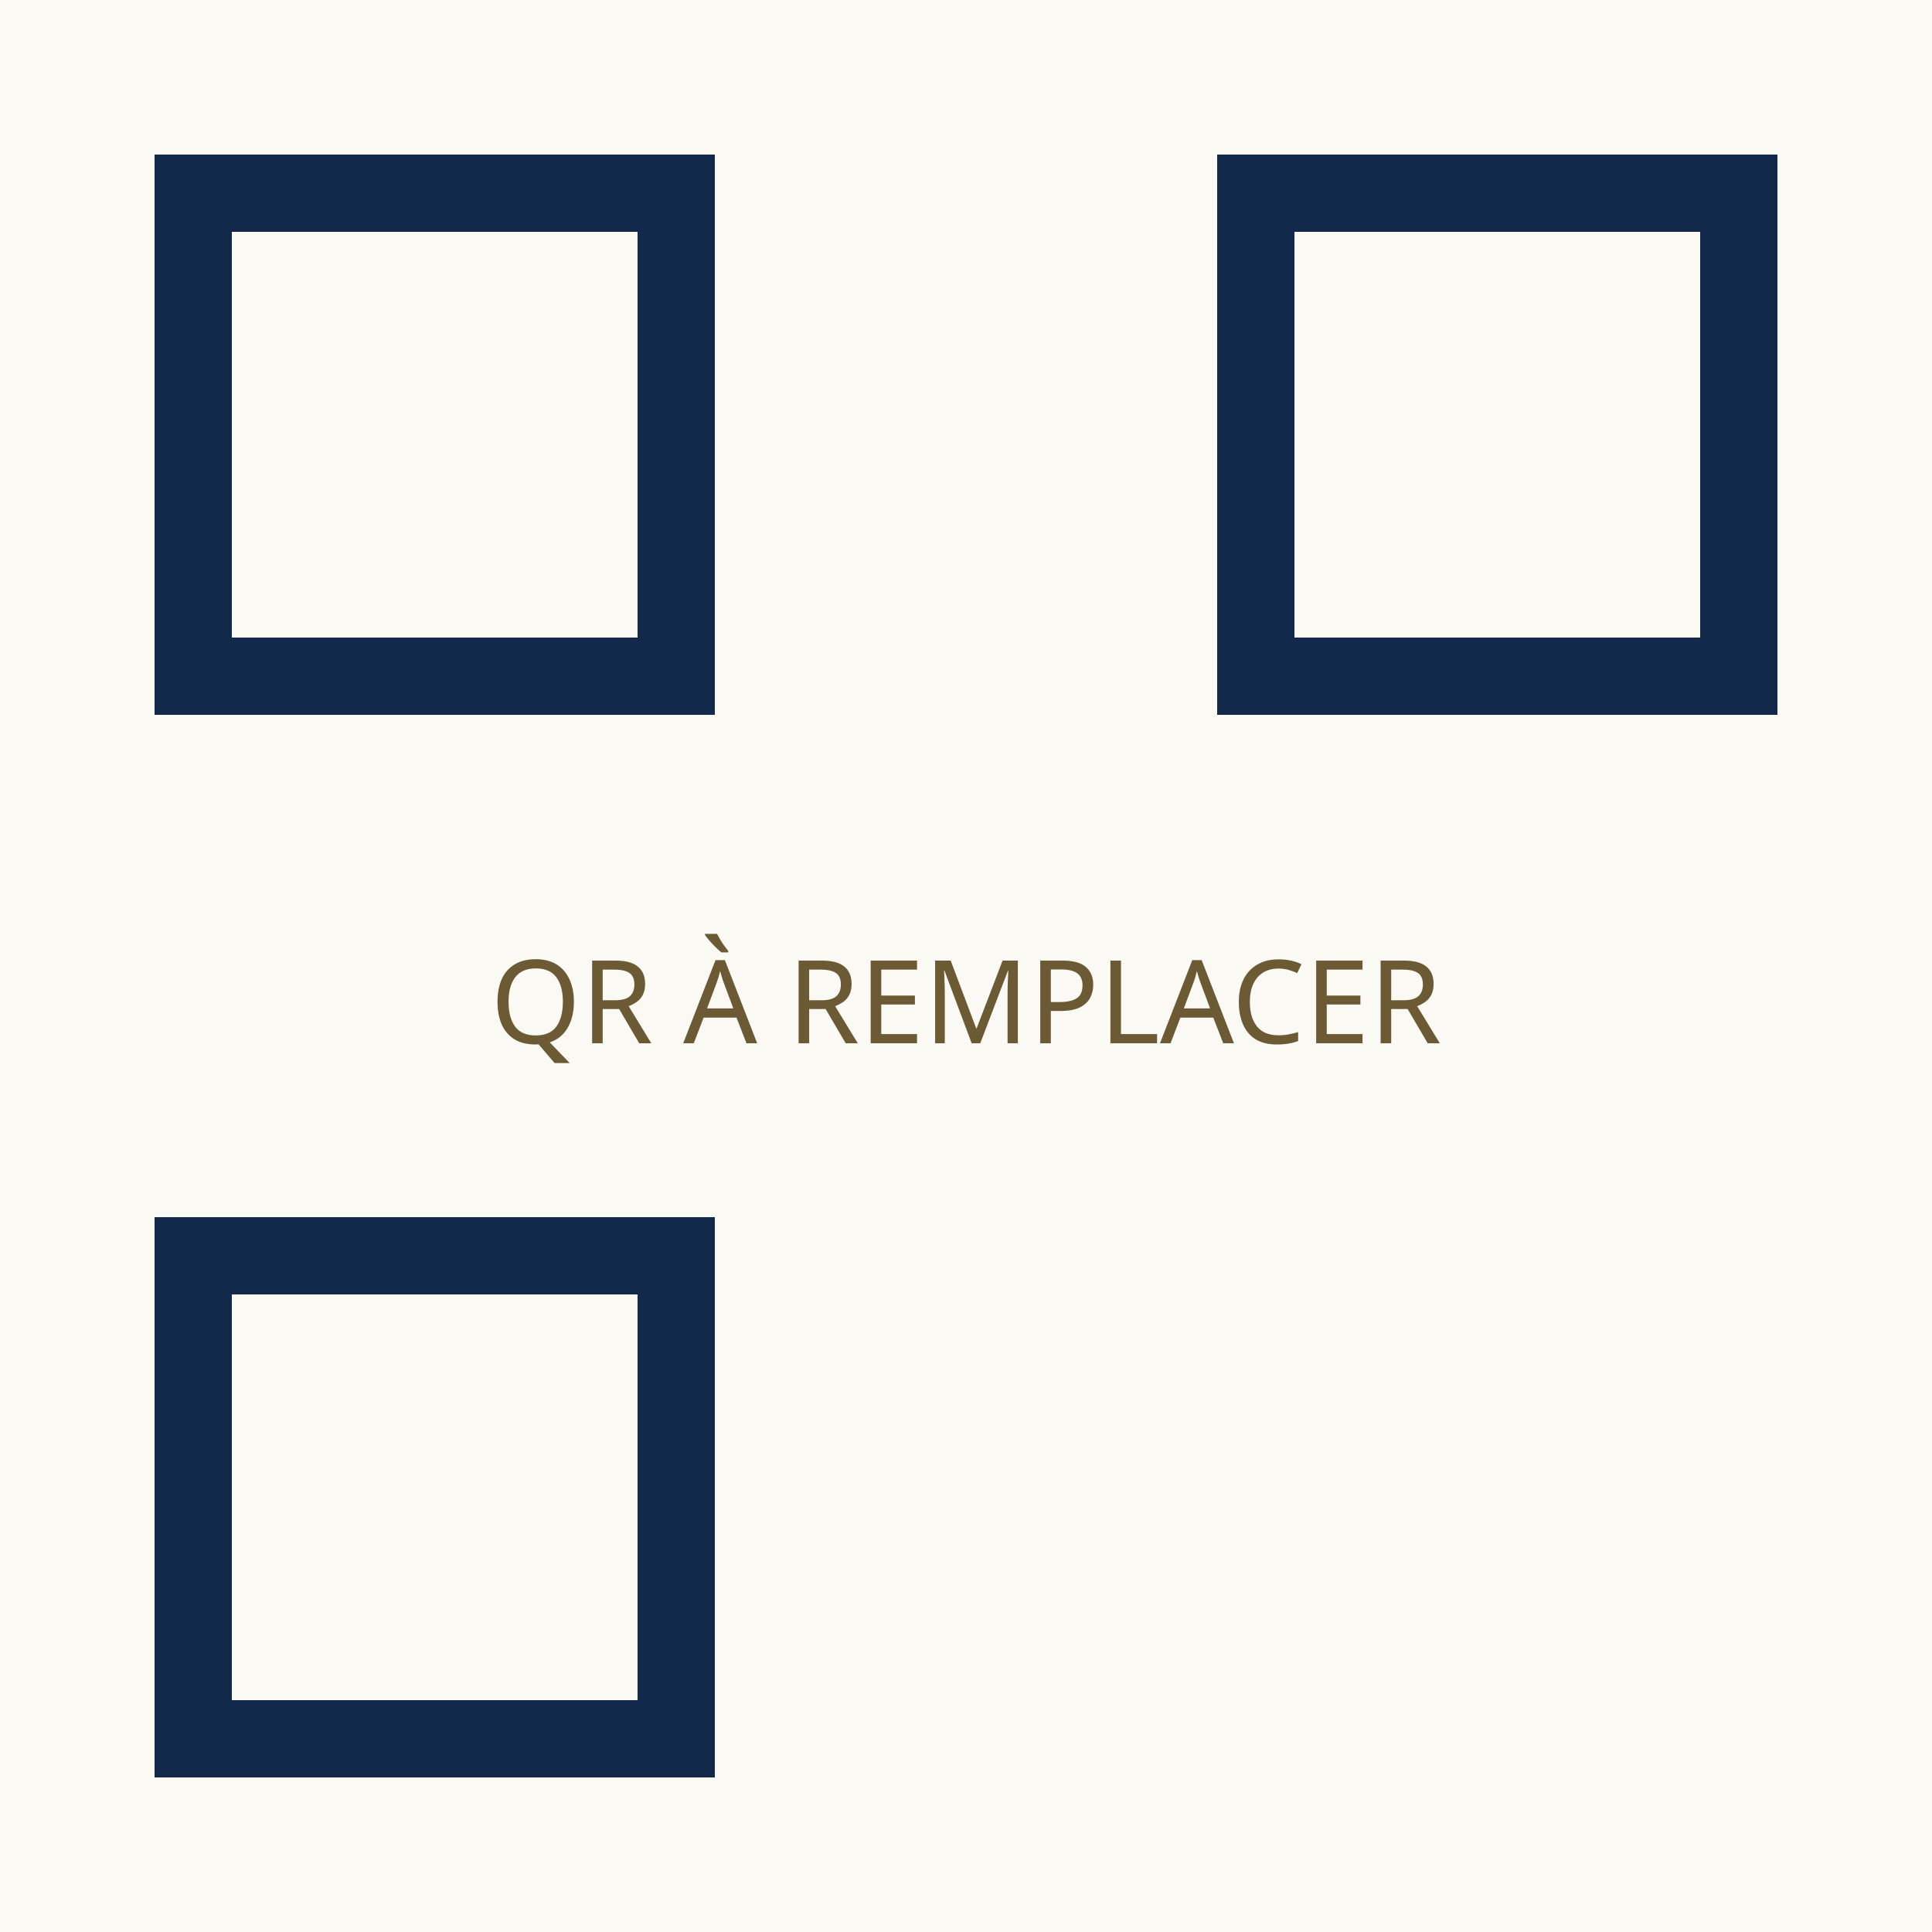
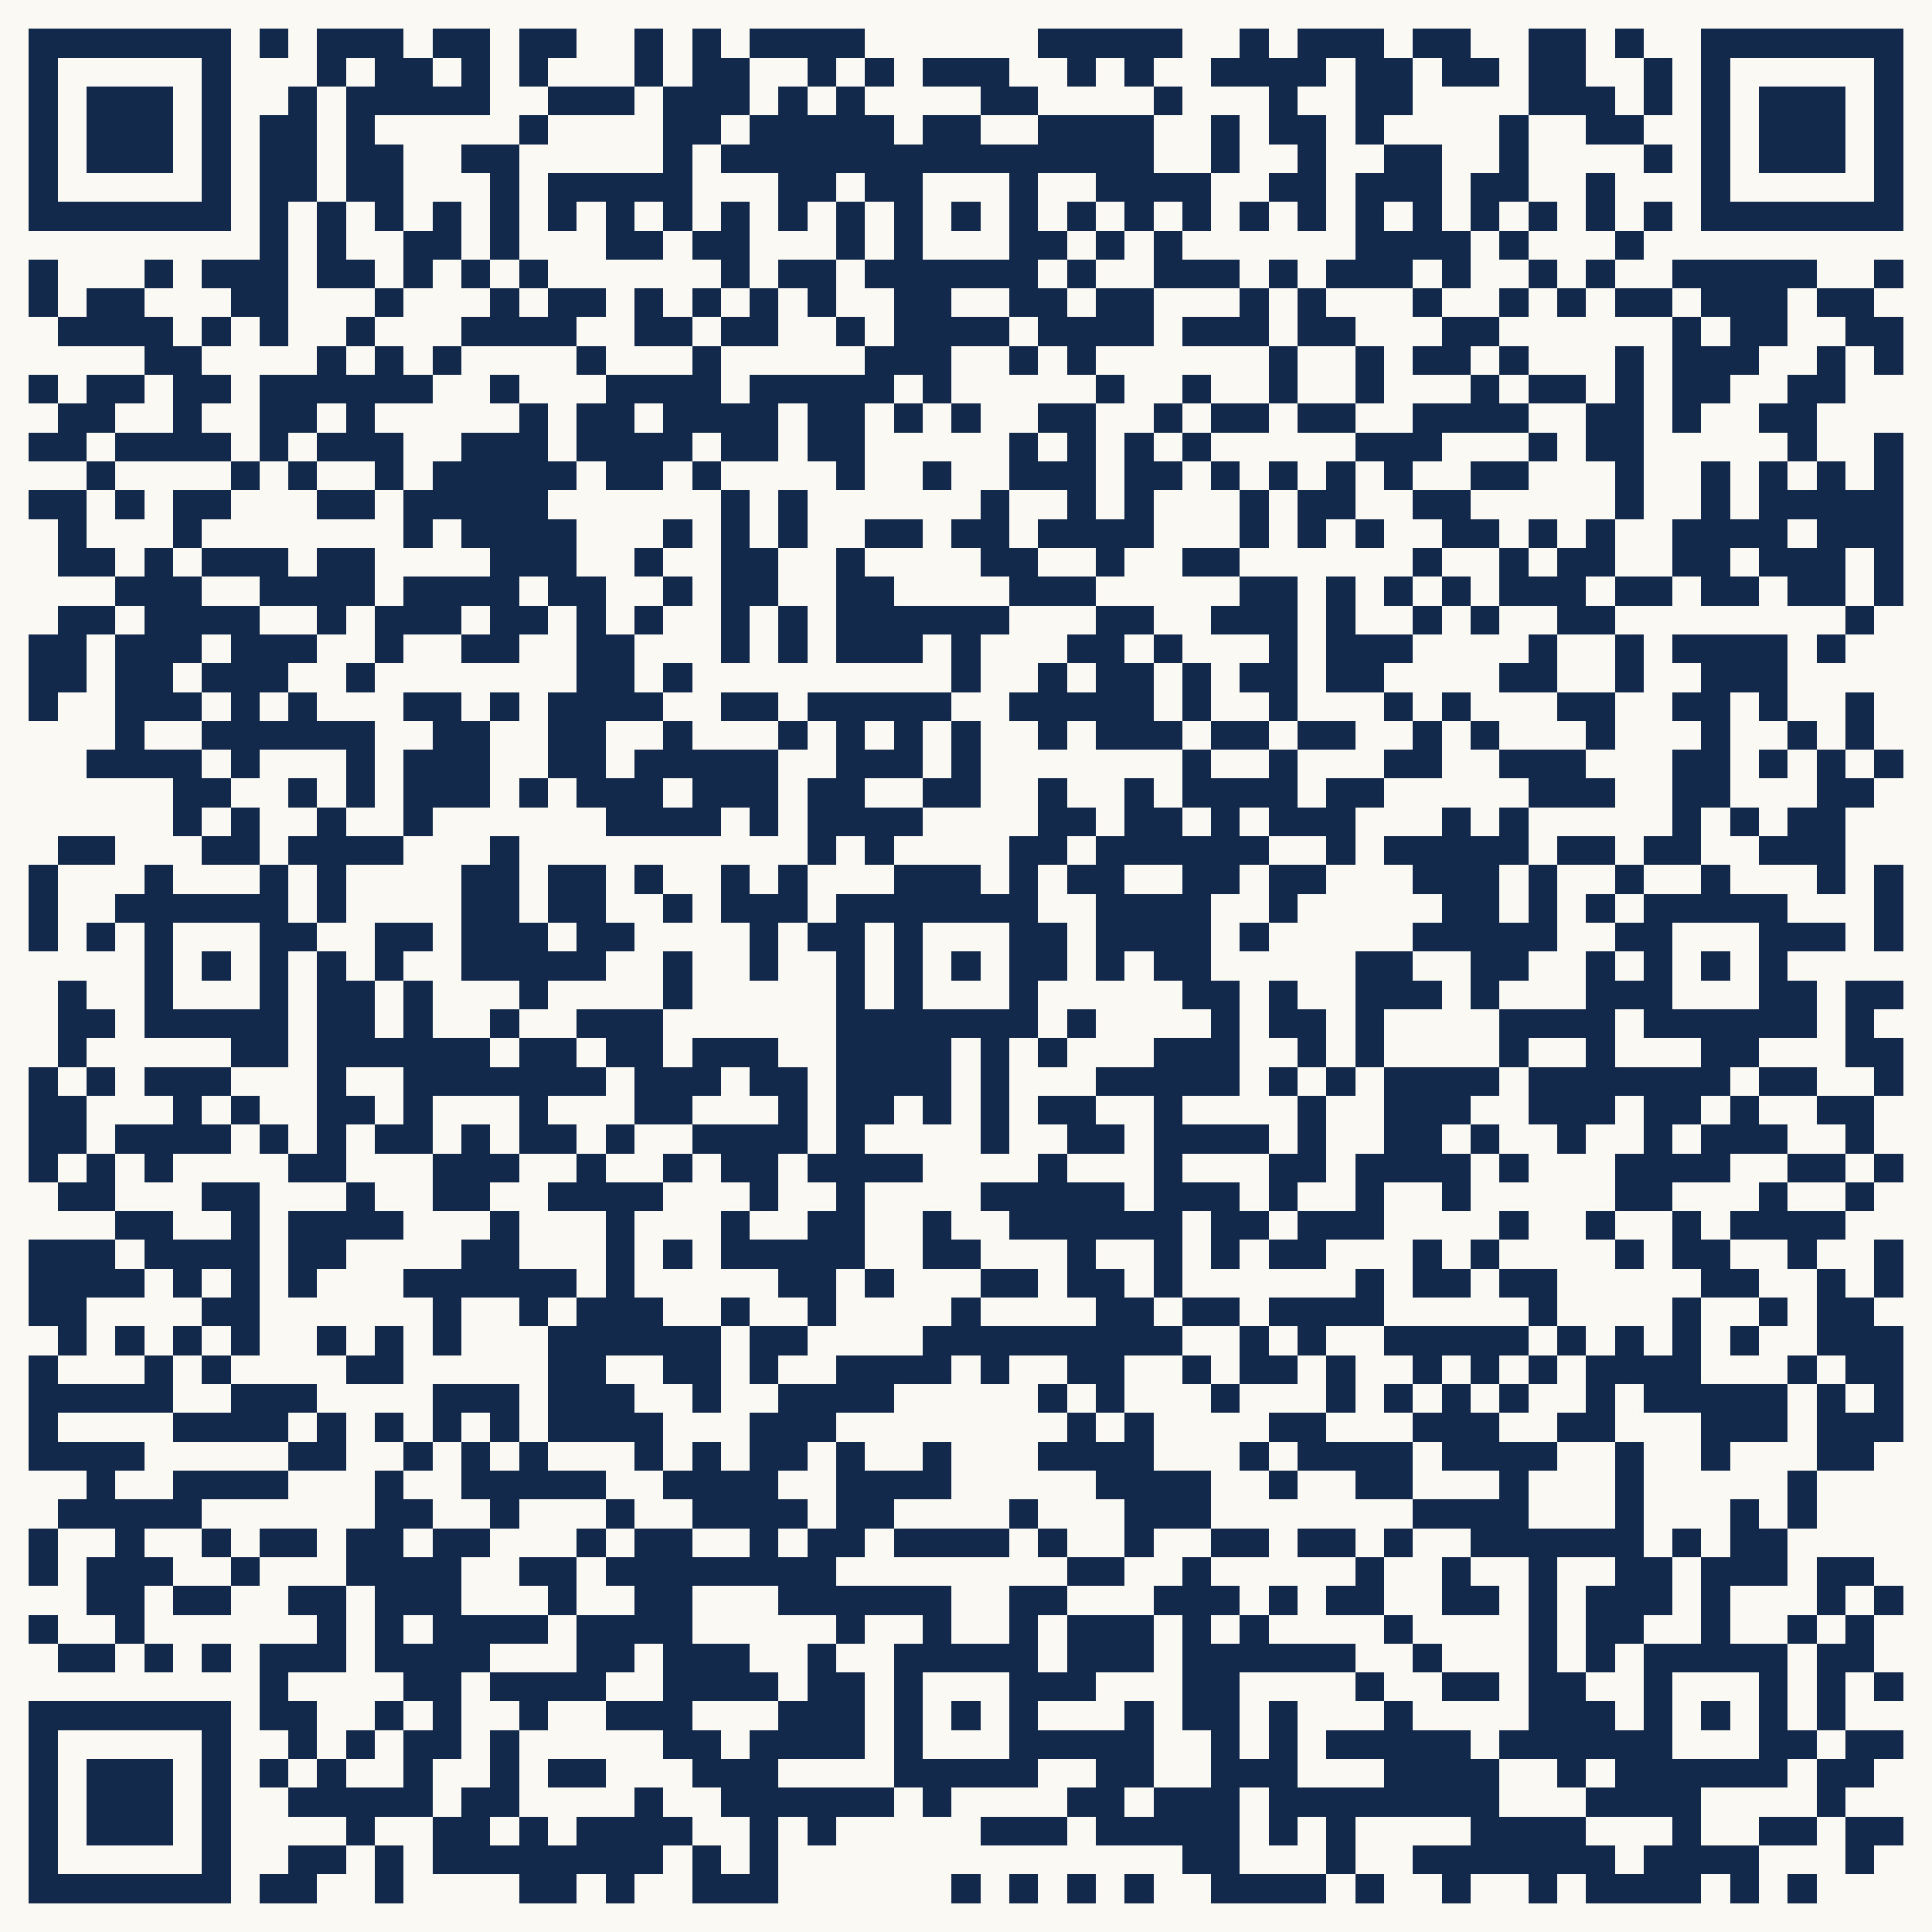
- <svg xmlns="http://www.w3.org/2000/svg" viewBox="0 0 200 200" width="200" height="200">
-   <rect width="200" height="200" fill="#FAF9F4" />
-   <rect x="20" y="20" width="50" height="50" fill="none" stroke="#13294B" stroke-width="8" />
-   <rect x="130" y="20" width="50" height="50" fill="none" stroke="#13294B" stroke-width="8" />
-   <rect x="20" y="130" width="50" height="50" fill="none" stroke="#13294B" stroke-width="8" />
-   <text x="100" y="108" text-anchor="middle" font-family="sans-serif" font-size="12" fill="#6B5A33">QR À REMPLACER</text>
+ <svg xmlns="http://www.w3.org/2000/svg" width="200" height="200" viewBox="0 0 67 67" shape-rendering="crispEdges">
+   <path fill="#FAF9F4" d="M0 0h67v67H0z" />
+   <path stroke="#13294B" d="M1 1.5h7m1 0h1m1 0h3m1 0h2m1 0h2m2 0h1m1 0h1m1 0h4m6 0h5m2 0h1m1 0h3m1 0h2m2 0h2m1 0h1m2 0h7M1 2.5h1m5 0h1m3 0h1m1 0h2m1 0h1m1 0h1m3 0h1m1 0h2m2 0h1m1 0h1m1 0h3m2 0h1m1 0h1m2 0h4m1 0h2m1 0h2m1 0h2m2 0h1m1 0h1m5 0h1M1 3.5h1m1 0h3m1 0h1m2 0h1m1 0h5m2 0h3m1 0h3m1 0h1m1 0h1m4 0h2m4 0h1m3 0h1m2 0h2m4 0h3m1 0h1m1 0h1m1 0h3m1 0h1M1 4.5h1m1 0h3m1 0h1m1 0h2m1 0h1m5 0h1m4 0h2m1 0h5m1 0h2m2 0h4m2 0h1m1 0h2m1 0h1m4 0h1m2 0h2m2 0h1m1 0h3m1 0h1M1 5.5h1m1 0h3m1 0h1m1 0h2m1 0h2m2 0h2m5 0h1m1 0h15m2 0h1m2 0h1m2 0h2m2 0h1m4 0h1m1 0h1m1 0h3m1 0h1M1 6.5h1m5 0h1m1 0h2m1 0h2m3 0h1m1 0h5m3 0h2m1 0h2m3 0h1m2 0h4m2 0h2m1 0h3m1 0h2m2 0h1m3 0h1m5 0h1M1 7.5h7m1 0h1m1 0h1m1 0h1m1 0h1m1 0h1m1 0h1m1 0h1m1 0h1m1 0h1m1 0h1m1 0h1m1 0h1m1 0h1m1 0h1m1 0h1m1 0h1m1 0h1m1 0h1m1 0h1m1 0h1m1 0h1m1 0h1m1 0h1m1 0h1m1 0h1m1 0h7M9 8.5h1m1 0h1m2 0h2m1 0h1m3 0h2m1 0h2m3 0h1m1 0h1m3 0h2m1 0h1m1 0h1m6 0h4m1 0h1m3 0h1M1 9.5h1m3 0h1m1 0h3m1 0h2m1 0h1m1 0h1m1 0h1m6 0h1m1 0h2m1 0h6m1 0h1m2 0h3m1 0h1m1 0h3m1 0h1m2 0h1m1 0h1m2 0h5m2 0h1M1 10.5h1m1 0h2m3 0h2m3 0h1m3 0h1m1 0h2m1 0h1m1 0h1m1 0h1m1 0h1m2 0h2m2 0h2m1 0h2m3 0h1m1 0h1m3 0h1m2 0h1m1 0h1m1 0h2m1 0h3m1 0h2M2 11.5h4m1 0h1m1 0h1m2 0h1m3 0h4m2 0h2m1 0h2m2 0h1m1 0h4m1 0h4m1 0h3m1 0h2m3 0h2m6 0h1m1 0h2m2 0h2M5 12.5h2m4 0h1m1 0h1m1 0h1m4 0h1m3 0h1m5 0h3m2 0h1m1 0h1m6 0h1m2 0h1m1 0h2m1 0h1m3 0h1m1 0h3m2 0h1m1 0h1M1 13.5h1m1 0h2m1 0h2m1 0h6m2 0h1m3 0h4m1 0h5m1 0h1m5 0h1m2 0h1m2 0h1m2 0h1m3 0h1m1 0h2m1 0h1m1 0h2m2 0h2M2 14.5h2m2 0h1m2 0h2m1 0h1m5 0h1m1 0h2m1 0h4m1 0h2m1 0h1m1 0h1m2 0h2m2 0h1m1 0h2m1 0h2m2 0h4m2 0h2m1 0h1m2 0h2M1 15.5h2m1 0h4m1 0h1m1 0h3m2 0h3m1 0h4m1 0h2m1 0h2m5 0h1m1 0h1m1 0h1m1 0h1m5 0h3m3 0h1m1 0h2m5 0h1m2 0h1M3 16.5h1m4 0h1m1 0h1m2 0h1m1 0h5m1 0h2m1 0h1m4 0h1m2 0h1m2 0h3m1 0h2m1 0h1m1 0h1m1 0h1m1 0h1m2 0h2m3 0h1m2 0h1m1 0h1m1 0h1m1 0h1M1 17.5h2m1 0h1m1 0h2m3 0h2m1 0h5m6 0h1m1 0h1m6 0h1m2 0h1m1 0h1m3 0h1m1 0h2m2 0h2m5 0h1m2 0h1m1 0h5M2 18.5h1m3 0h1m7 0h1m1 0h4m3 0h1m1 0h1m1 0h1m2 0h2m1 0h2m1 0h4m3 0h1m1 0h1m1 0h1m2 0h2m1 0h1m1 0h1m2 0h4m1 0h3M2 19.5h2m1 0h1m1 0h3m1 0h2m4 0h3m2 0h1m2 0h2m2 0h1m4 0h2m2 0h1m2 0h2m6 0h1m2 0h1m1 0h2m2 0h2m1 0h3m1 0h1M4 20.5h3m2 0h4m1 0h4m1 0h2m2 0h1m1 0h2m2 0h2m4 0h3m5 0h2m1 0h1m1 0h1m1 0h1m1 0h3m1 0h2m1 0h2m1 0h2m1 0h1M2 21.5h2m1 0h4m2 0h1m1 0h3m1 0h2m1 0h1m1 0h1m2 0h1m1 0h1m1 0h6m3 0h2m2 0h3m1 0h1m2 0h1m1 0h1m2 0h2m8 0h1M1 22.5h2m1 0h3m1 0h3m2 0h1m2 0h2m2 0h2m3 0h1m1 0h1m1 0h3m1 0h1m3 0h2m1 0h1m3 0h1m1 0h3m4 0h1m2 0h1m1 0h4m1 0h1M1 23.5h2m1 0h2m1 0h3m2 0h1m7 0h2m1 0h1m9 0h1m2 0h1m1 0h2m1 0h1m1 0h2m1 0h2m4 0h2m2 0h1m2 0h3M1 24.5h1m2 0h3m1 0h1m1 0h1m3 0h2m1 0h1m1 0h4m2 0h2m1 0h5m2 0h5m1 0h1m2 0h1m3 0h1m1 0h1m3 0h2m2 0h2m1 0h1m2 0h1M4 25.5h1m2 0h6m2 0h2m2 0h2m2 0h1m3 0h1m1 0h1m1 0h1m1 0h1m2 0h1m1 0h3m1 0h2m1 0h2m2 0h1m1 0h1m3 0h1m3 0h1m2 0h1m1 0h1M3 26.5h4m1 0h1m3 0h1m1 0h3m2 0h2m1 0h5m2 0h3m1 0h1m7 0h1m2 0h1m3 0h2m2 0h3m3 0h2m1 0h1m1 0h1m1 0h1M6 27.5h2m2 0h1m1 0h1m1 0h3m1 0h1m1 0h3m1 0h3m1 0h2m2 0h2m2 0h1m2 0h1m1 0h4m1 0h2m5 0h3m2 0h2m3 0h2M6 28.5h1m1 0h1m2 0h1m2 0h1m6 0h4m1 0h1m1 0h4m4 0h2m1 0h2m1 0h1m1 0h3m3 0h1m1 0h1m5 0h1m1 0h1m1 0h2M2 29.5h2m3 0h2m1 0h4m3 0h1m10 0h1m1 0h1m4 0h2m1 0h6m2 0h1m1 0h5m1 0h2m1 0h2m2 0h3M1 30.5h1m3 0h1m3 0h1m1 0h1m4 0h2m1 0h2m1 0h1m2 0h1m1 0h1m3 0h3m1 0h1m1 0h2m2 0h2m1 0h2m3 0h3m1 0h1m2 0h1m2 0h1m3 0h1m1 0h1M1 31.5h1m2 0h6m1 0h1m4 0h2m1 0h2m2 0h1m1 0h3m1 0h7m2 0h4m2 0h1m5 0h2m1 0h1m1 0h1m1 0h5m3 0h1M1 32.5h1m1 0h1m1 0h1m3 0h2m2 0h2m1 0h3m1 0h2m4 0h1m1 0h2m1 0h1m3 0h2m1 0h4m1 0h1m5 0h5m2 0h2m3 0h3m1 0h1M5 33.5h1m1 0h1m1 0h1m1 0h1m1 0h1m2 0h5m2 0h1m2 0h1m2 0h1m1 0h1m1 0h1m1 0h2m1 0h1m1 0h2m5 0h2m2 0h2m2 0h1m1 0h1m1 0h1m1 0h1M2 34.5h1m2 0h1m3 0h1m1 0h2m1 0h1m3 0h1m4 0h1m5 0h1m1 0h1m3 0h1m5 0h2m1 0h1m2 0h3m1 0h1m3 0h3m3 0h2m1 0h2M2 35.5h2m1 0h5m1 0h2m1 0h1m2 0h1m2 0h3m6 0h7m1 0h1m4 0h1m1 0h2m1 0h1m4 0h4m1 0h6m1 0h1M2 36.5h1m5 0h2m1 0h6m1 0h2m1 0h2m1 0h3m2 0h4m1 0h1m1 0h1m3 0h3m2 0h1m1 0h1m4 0h1m2 0h1m3 0h2m3 0h2M1 37.5h1m1 0h1m1 0h3m3 0h1m2 0h7m1 0h3m1 0h2m1 0h4m1 0h1m3 0h5m1 0h1m1 0h1m1 0h4m1 0h7m1 0h2m2 0h1M1 38.5h2m3 0h1m1 0h1m2 0h2m1 0h1m3 0h1m3 0h2m3 0h1m1 0h2m1 0h1m1 0h1m1 0h2m2 0h1m4 0h1m2 0h3m2 0h3m1 0h2m1 0h1m2 0h2M1 39.5h2m1 0h4m1 0h1m1 0h1m1 0h2m1 0h1m1 0h2m1 0h1m2 0h4m1 0h1m4 0h1m2 0h2m1 0h4m1 0h1m2 0h2m1 0h1m2 0h1m2 0h1m1 0h3m2 0h1M1 40.5h1m1 0h1m1 0h1m4 0h2m3 0h3m2 0h1m2 0h1m1 0h2m1 0h4m4 0h1m3 0h1m3 0h2m1 0h4m1 0h1m3 0h4m2 0h2m1 0h1M2 41.5h2m3 0h2m3 0h1m2 0h2m2 0h4m3 0h1m2 0h1m4 0h5m1 0h3m1 0h1m2 0h1m2 0h1m5 0h2m3 0h1m2 0h1M4 42.5h2m2 0h1m1 0h4m3 0h1m3 0h1m3 0h1m2 0h2m2 0h1m2 0h6m1 0h2m1 0h3m4 0h1m2 0h1m2 0h1m1 0h4M1 43.5h3m1 0h4m1 0h2m4 0h2m3 0h1m1 0h1m1 0h5m2 0h2m3 0h1m2 0h1m1 0h1m1 0h2m3 0h1m1 0h1m4 0h1m1 0h2m2 0h1m2 0h1M1 44.5h4m1 0h1m1 0h1m1 0h1m3 0h6m1 0h1m5 0h2m1 0h1m3 0h2m1 0h2m1 0h1m6 0h1m1 0h2m1 0h2m5 0h2m2 0h1m1 0h1M1 45.5h2m4 0h2m6 0h1m2 0h1m1 0h3m2 0h1m2 0h1m4 0h1m4 0h2m1 0h2m1 0h4m5 0h1m4 0h1m2 0h1m1 0h2M2 46.5h1m1 0h1m1 0h1m1 0h1m2 0h1m1 0h1m1 0h1m3 0h6m1 0h2m4 0h9m2 0h1m1 0h1m2 0h5m1 0h1m1 0h1m1 0h1m1 0h1m2 0h3M1 47.5h1m3 0h1m1 0h1m4 0h2m5 0h2m2 0h2m1 0h1m2 0h4m1 0h1m2 0h2m2 0h1m1 0h2m1 0h1m2 0h1m1 0h1m1 0h1m1 0h4m3 0h1m1 0h2M1 48.5h5m2 0h3m4 0h3m1 0h3m2 0h1m2 0h4m5 0h1m1 0h1m3 0h1m3 0h1m1 0h1m1 0h1m1 0h1m2 0h1m1 0h5m1 0h1m1 0h1M1 49.5h1m4 0h4m1 0h1m1 0h1m1 0h1m1 0h1m1 0h4m3 0h3m8 0h1m1 0h1m4 0h2m3 0h3m2 0h2m3 0h3m1 0h3M1 50.5h4m5 0h2m2 0h1m1 0h1m1 0h1m3 0h1m1 0h1m1 0h2m1 0h1m2 0h1m3 0h4m3 0h1m1 0h4m1 0h4m2 0h1m2 0h1m3 0h2M3 51.5h1m2 0h4m3 0h1m2 0h5m2 0h4m2 0h4m5 0h4m2 0h1m2 0h2m3 0h1m3 0h1m5 0h1M2 52.5h5m6 0h2m2 0h1m3 0h1m2 0h4m1 0h2m4 0h1m3 0h3m7 0h4m3 0h1m3 0h1m1 0h1M1 53.5h1m2 0h1m2 0h1m1 0h2m1 0h2m1 0h2m3 0h1m1 0h2m2 0h1m1 0h2m1 0h4m1 0h1m2 0h1m2 0h2m1 0h2m1 0h1m2 0h6m1 0h1m1 0h2M1 54.5h1m1 0h3m2 0h1m3 0h4m2 0h2m1 0h8m8 0h2m2 0h1m5 0h1m2 0h1m2 0h1m2 0h2m1 0h3m1 0h2M3 55.5h2m1 0h2m2 0h2m1 0h3m3 0h1m2 0h2m3 0h6m2 0h2m3 0h3m1 0h1m1 0h2m2 0h2m1 0h1m1 0h3m1 0h1m3 0h1m1 0h1M1 56.5h1m2 0h1m6 0h1m1 0h1m1 0h4m1 0h4m5 0h1m2 0h1m2 0h1m1 0h3m1 0h1m1 0h1m4 0h1m4 0h1m1 0h2m2 0h1m2 0h1m1 0h1M2 57.5h2m1 0h1m1 0h1m1 0h3m1 0h4m3 0h2m1 0h3m2 0h1m2 0h5m1 0h3m1 0h6m2 0h1m3 0h1m1 0h1m1 0h5m1 0h2M9 58.5h1m4 0h2m1 0h4m2 0h4m1 0h2m1 0h1m3 0h3m3 0h2m4 0h1m2 0h2m1 0h2m2 0h1m3 0h1m1 0h1m1 0h1M1 59.5h7m1 0h2m2 0h1m1 0h1m2 0h1m2 0h3m3 0h3m1 0h1m1 0h1m1 0h1m3 0h1m1 0h2m1 0h1m3 0h1m4 0h3m1 0h1m1 0h1m1 0h1m1 0h1M1 60.5h1m5 0h1m2 0h1m1 0h1m1 0h2m1 0h1m5 0h2m1 0h4m1 0h1m3 0h5m2 0h1m1 0h1m1 0h5m1 0h6m3 0h2m1 0h2M1 61.5h1m1 0h3m1 0h1m1 0h1m1 0h1m2 0h1m2 0h1m1 0h2m3 0h3m4 0h5m2 0h2m2 0h3m3 0h4m2 0h1m1 0h6m1 0h2M1 62.5h1m1 0h3m1 0h1m2 0h5m1 0h2m4 0h1m2 0h6m1 0h1m4 0h2m1 0h3m1 0h8m3 0h4m4 0h1M1 63.5h1m1 0h3m1 0h1m4 0h1m2 0h2m1 0h1m1 0h4m2 0h1m1 0h1m5 0h3m1 0h5m1 0h1m1 0h1m4 0h4m3 0h1m2 0h2m1 0h2M1 64.5h1m5 0h1m2 0h2m1 0h1m1 0h8m1 0h1m1 0h1m14 0h2m3 0h1m2 0h7m1 0h4m3 0h1M1 65.5h7m1 0h2m2 0h1m4 0h2m1 0h1m2 0h3m6 0h1m1 0h1m1 0h1m1 0h1m2 0h4m1 0h1m2 0h1m2 0h1m1 0h4m1 0h1m1 0h1" />
</svg>
